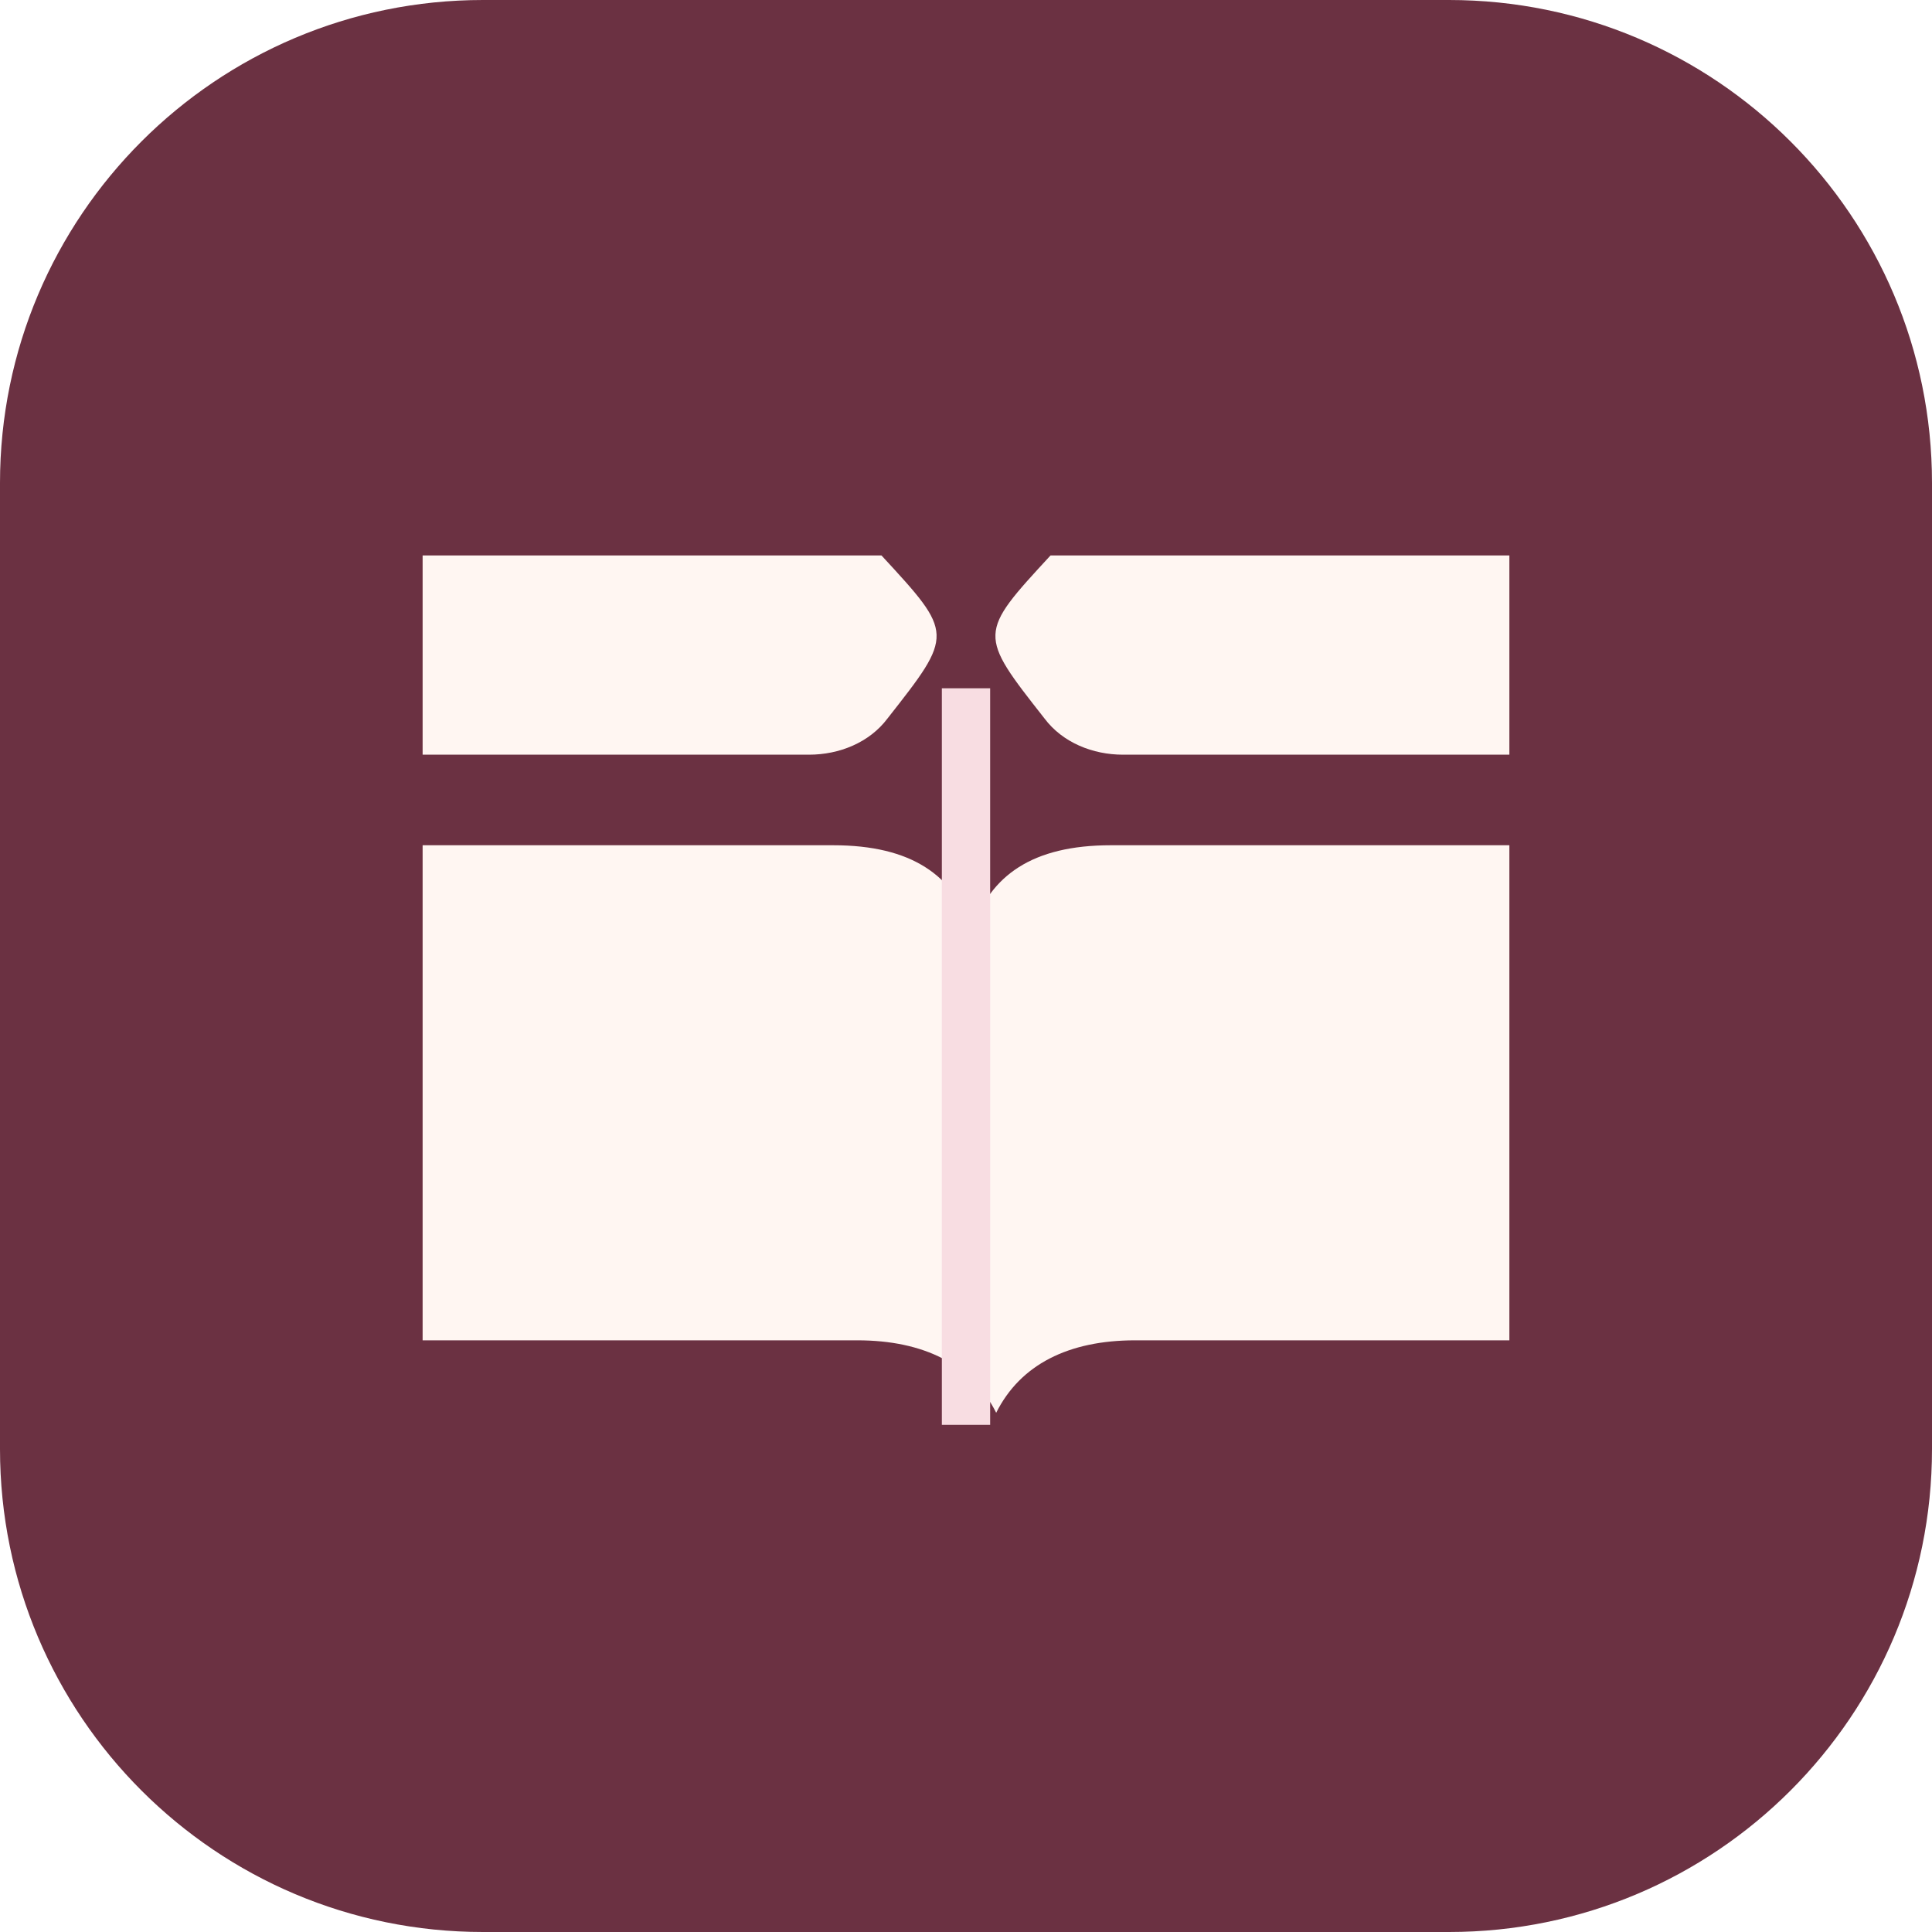
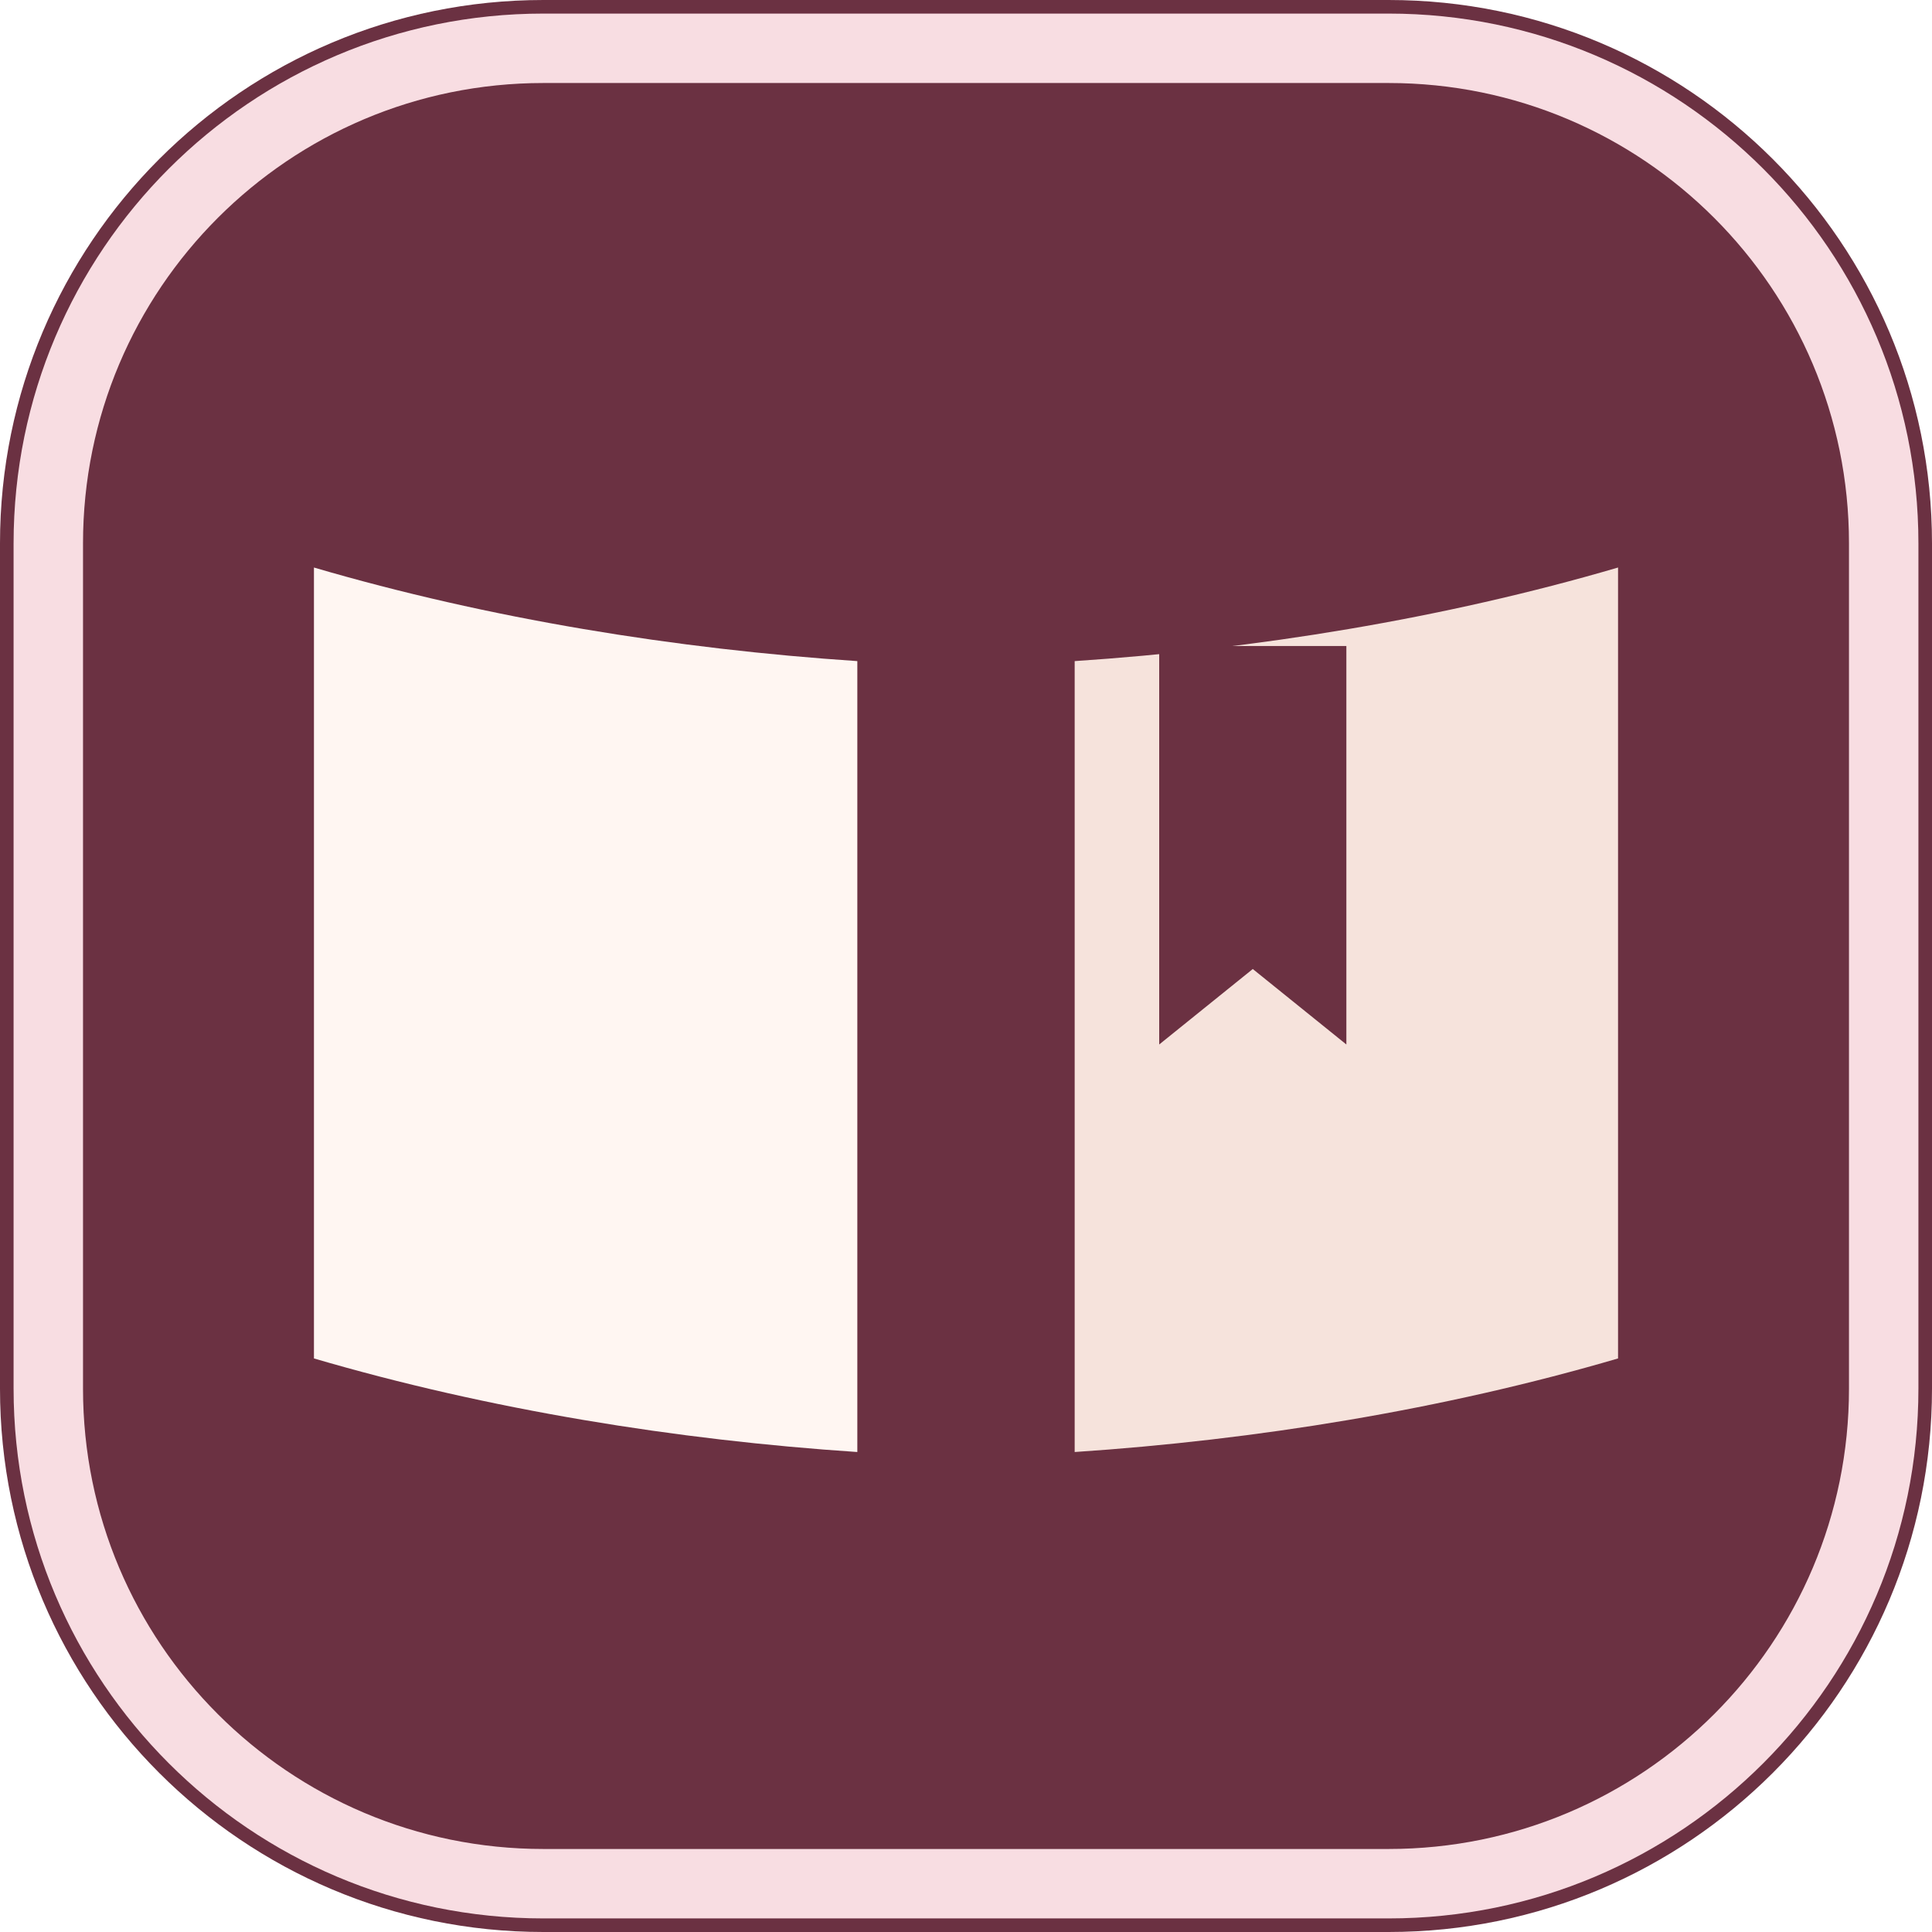
<svg xmlns="http://www.w3.org/2000/svg" viewBox="0 0 32 32">
-   <rect width="32" height="32" rx="8" fill="#6B3142" />
-   <path fill="#FFF6F2" d="M7 9.2h7.6c1.2 1.3 1.2 1.3.1 2.7-.3.4-.8.6-1.3.6H7V9.2zm18 0h-7.6c-1.2 1.3-1.2 1.3-.1 2.7.3.4.8.6 1.3.6H25V9.2z" />
-   <path fill="#FFF6F2" d="M7 14h6.8c1.3 0 2 .5 2.3 1.4.3-.9 1-1.4 2.3-1.4H25v8.2h-6.2c-1.1 0-1.9.4-2.3 1.2-.4-.8-1.2-1.2-2.3-1.2H7V14z" />
-   <path stroke="#F8DDE2" stroke-width="0.8" d="M16 11.4v12.2" />
+   <rect width="32" height="32" rx="9" fill="#6B3142" />
+   <rect x="0.8" y="0.8" width="30.4" height="30.4" rx="8.2" fill="none" stroke="#F8DDE2" stroke-width="1.15" />
+   <path fill="#FFF6F2" d="M5.2 9.4c2.9.85 6 1.35 9 1.55v13.1c-3-.2-6.1-.7-9-1.55V9.4z" />
+   <path fill="#F6E3DC" d="M26.8 9.4c-2.9.85-6 1.35-9 1.55v13.1c3-.2 6.1-.7 9-1.55V9.4z" />
+   <path fill="#6B3142" d="M19.2 10.7h3.1v6.6l-1.55-1.25L19.2 17.3z" />
</svg>
